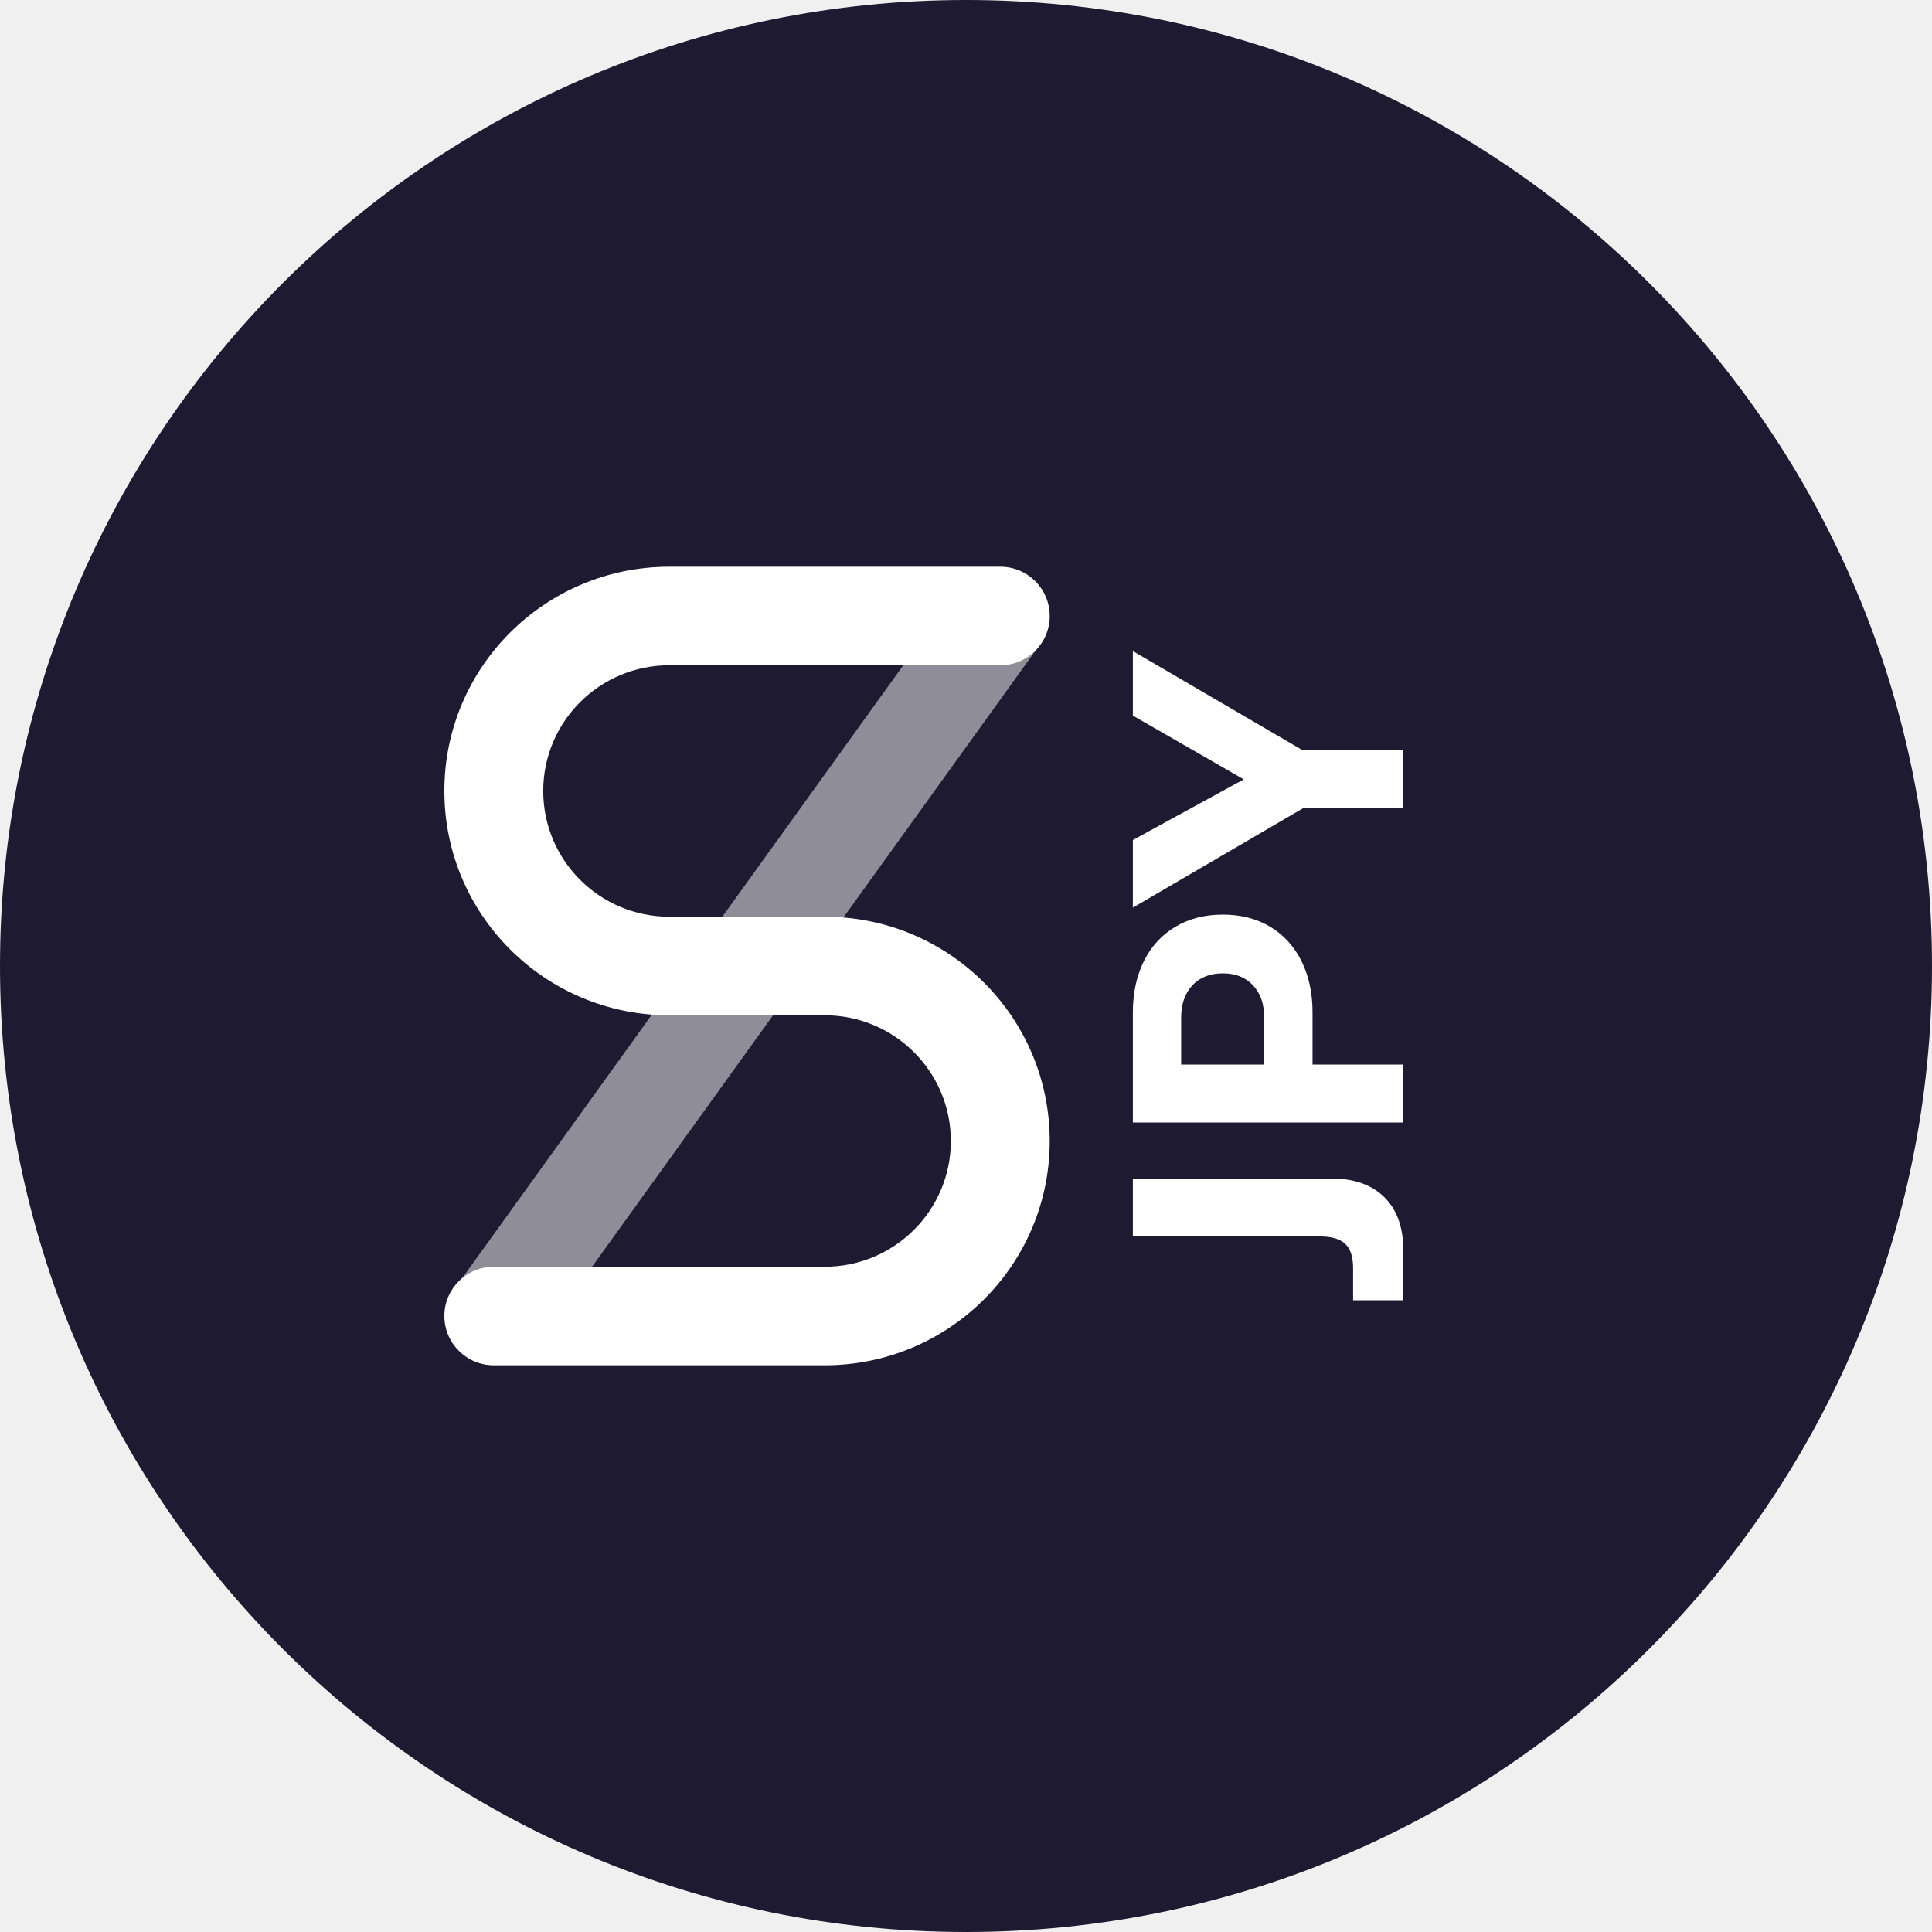
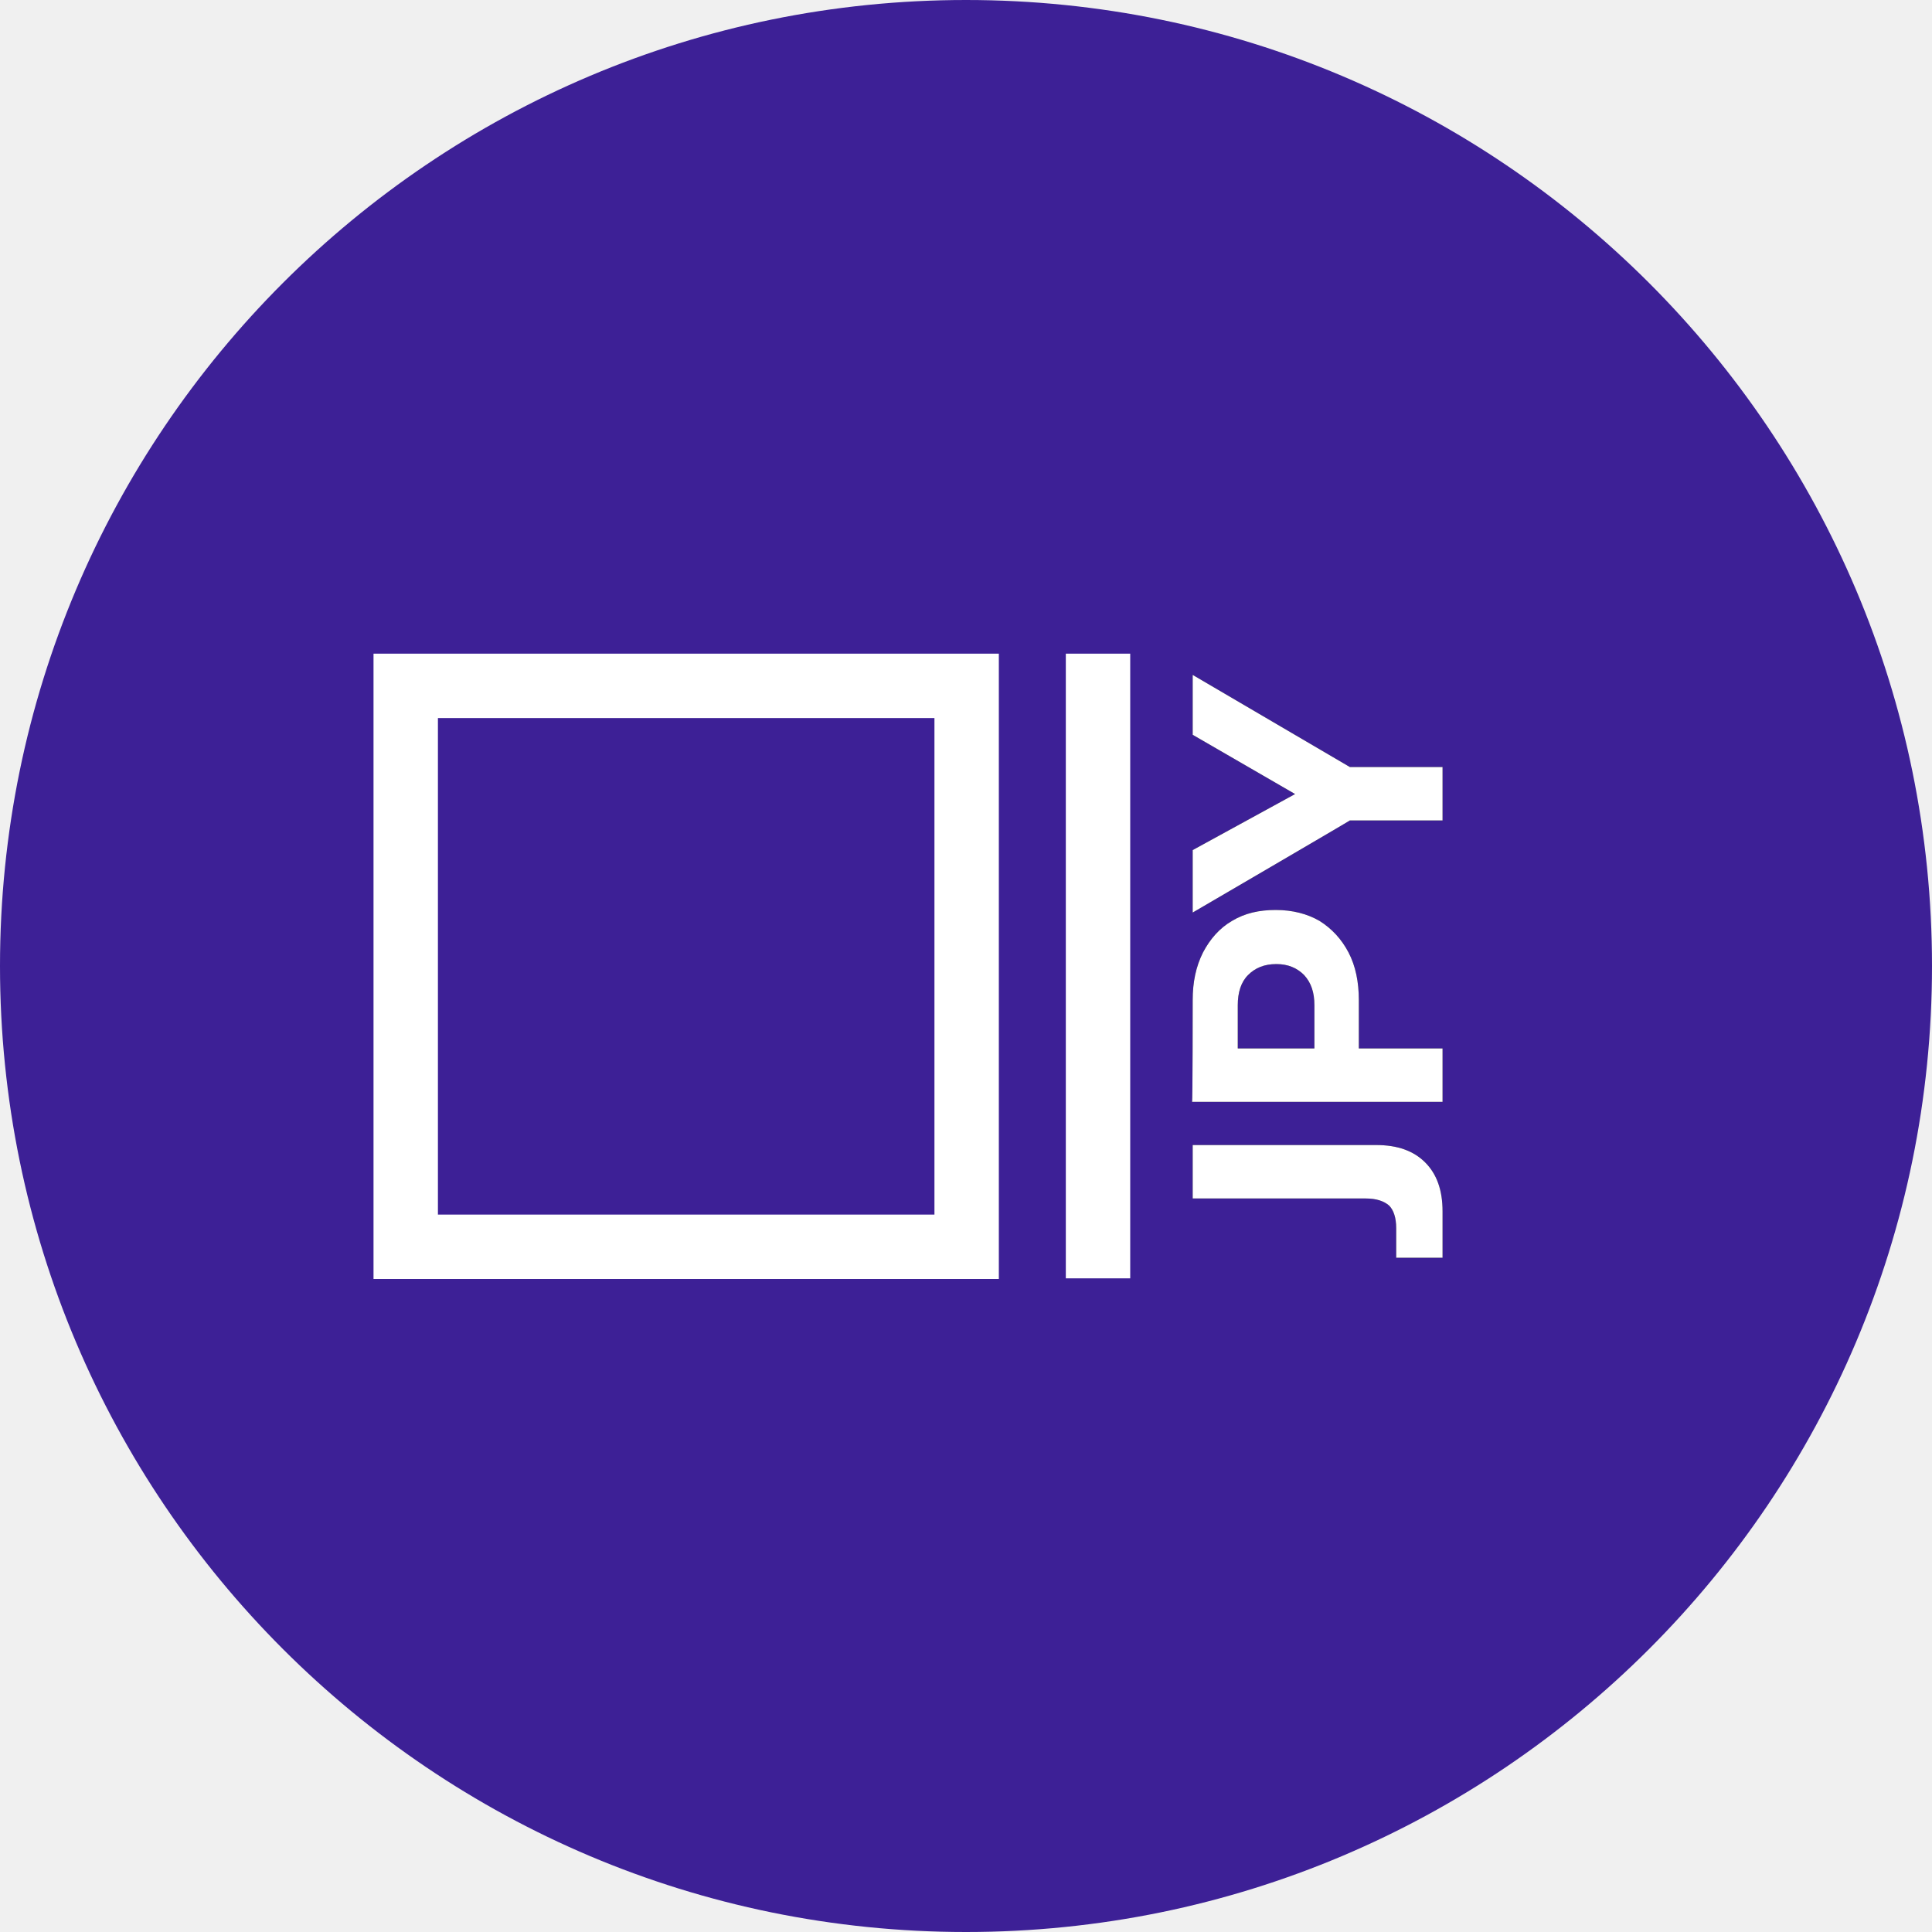
- <svg xmlns="http://www.w3.org/2000/svg" width="300px" height="300px" viewBox="0 0 300 300" version="1.1">
-   <g id="token-/-vector-/-dark-/-sJPY" stroke="none" stroke-width="1" fill="none" fill-rule="evenodd">
-     <circle id="Oval" fill="#1E1A31" cx="150" cy="150" r="150" />
-     <g id="logo-/-icon-/-snx-/-snx-light" transform="translate(67, 85)" fill="#FFFFFF">
-       <polygon id="Stroke" opacity="0.5" points="16.424 123.528 3.941 114.622 82.457 5.528 94.941 14.434" />
-       <path d="M56.868,57.349 L61.059,57.349 C80.357,57.349 96,72.941 96,92.175 C96,111.408 80.357,127 61.059,127 L9.676,127 C5.437,127 2,123.575 2,119.349 C2,115.124 5.437,111.699 9.676,111.699 L61.059,111.699 C71.878,111.699 80.648,102.958 80.648,92.175 C80.648,81.392 71.878,72.651 61.059,72.651 L41.135,72.651 L41.132,72.651 L36.941,72.651 C17.643,72.651 2,57.059 2,37.825 C2,18.592 17.643,3 36.941,3 L88.324,3 C92.563,3 96,6.425 96,10.651 C96,14.876 92.563,18.301 88.324,18.301 L36.941,18.301 C26.122,18.301 17.352,27.042 17.352,37.825 C17.352,48.608 26.122,57.349 36.941,57.349 L56.865,57.349 C56.866,57.349 56.867,57.349 56.868,57.349 L56.868,57.349 Z" id="Path" />
+ <svg xmlns="http://www.w3.org/2000/svg" version="1.1" id="Layer_1" x="0px" y="0px" viewBox="-233 363 300 300" style="enable-background:new -233 363 300 300;" xml:space="preserve">
+   <style type="text/css">
+ 	.st0{fill:#3D2096;}
+ 	.st1{fill:#FFFFFF;}
+ </style>
+   <g id="Main">
+     <g>
+       <circle class="st0" cx="-83" cy="513" r="150" />
    </g>
-     <path d="M165.41,130.5 L165.41,161.34 C165.41,164.86 164.44,167.6 162.5,169.56 C160.56,171.52 157.81,172.5 154.25,172.5 L146.51,172.5 L146.51,164.7 L151.49,164.7 C153.25,164.7 154.51,164.29 155.27,163.47 C156.03,162.65 156.41,161.36 156.41,159.6 L156.41,130.5 L165.41,130.5 Z M191.21,130.5 C194.21,130.5 196.86,131.07 199.16,132.21 C201.46,133.35 203.24,134.98 204.5,137.1 C205.76,139.22 206.39,141.68 206.39,144.48 C206.39,147.28 205.76,149.73 204.5,151.83 C203.24,153.93 201.46,155.55 199.16,156.69 C196.86,157.83 194.21,158.4 191.21,158.4 L183.11,158.4 L183.11,172.5 L174.11,172.5 L174.11,130.5 L191.21,130.5 Z M183.11,150.9 L190.37,150.9 C192.49,150.9 194.17,150.32 195.41,149.16 C196.65,148 197.27,146.44 197.27,144.48 C197.27,142.48 196.65,140.9 195.41,139.74 C194.17,138.58 192.49,138 190.37,138 L183.11,138 L183.11,150.9 Z M207.47,130.5 L217.97,130.5 L227.39,147.72 L237.29,130.5 L247.31,130.5 L231.89,156.9 L231.89,172.5 L222.89,172.5 L222.89,156.9 L207.47,130.5 Z" id="JPY" fill="#FFFFFF" fill-rule="nonzero" transform="translate(196.91, 151.5) rotate(270) translate(-196.91, -151.5) " />
+     <g id="Logo">
+       <g id="XMLID_1_">
+         <polygon class="st1" points="-57.5,464.5 -67.5,464.5 -67.5,561.5 -57.5,561.5    " />
+       </g>
+       <g id="XMLID_2_">
+         <path class="st1" d="M-87.9,474.5v77.1H-165v-77.1L-87.9,474.5 M-77.9,464.5H-175v97.1h97.1V464.5L-77.9,464.5z" />
+       </g>
+     </g>
+   </g>
+   <g id="Currency">
+     <g>
+       <g transform="rotate(-90 183 25)">
+         <g>
+           <path id="a" d="M-332.8-205.8v28.5c0,3.3-0.9,5.8-2.7,7.6c-1.8,1.8-4.3,2.7-7.6,2.7h-7.2v-7.2h4.6c1.6,0,2.8-0.4,3.5-1.1      c0.7-0.8,1.1-2,1.1-3.6v-26.9L-332.8-205.8L-332.8-205.8z M-310.3-205.8c2.8,0,5.2,0.5,7.4,1.6c2.1,1.1,3.8,2.6,4.9,4.5      c1.2,2,1.7,4.2,1.7,6.8c0,2.6-0.6,4.9-1.7,6.8c-1.2,1.9-2.8,3.4-4.9,4.5s-4.6,1.6-7.4,1.6h-7.5v13h-8.3v-38.9      C-326.1-205.8-310.3-205.8-310.3-205.8z M-317.8-186.9h6.7c2,0,3.5-0.5,4.7-1.6c1.1-1.1,1.7-2.5,1.7-4.3c0-1.9-0.6-3.3-1.7-4.4      c-1.1-1.1-2.7-1.6-4.7-1.6h-6.7V-186.9z M-296.7-205.8h9.7l8.7,15.9l9.2-15.9h9.3l-14.3,24.4v14.4h-8.3v-14.4      C-282.4-181.3-296.7-205.8-296.7-205.8z" />
+         </g>
+         <g>
+           <path id="a_1_" class="st1" d="M-332.8-205.8v28.5c0,3.3-0.9,5.8-2.7,7.6c-1.8,1.8-4.3,2.7-7.6,2.7h-7.2v-7.2h4.6      c1.6,0,2.8-0.4,3.5-1.1c0.7-0.8,1.1-2,1.1-3.6v-26.9L-332.8-205.8L-332.8-205.8z M-310.3-205.8c2.8,0,5.2,0.5,7.4,1.6      c2.1,1.1,3.8,2.6,4.9,4.5c1.2,2,1.7,4.2,1.7,6.8c0,2.6-0.6,4.9-1.7,6.8c-1.2,1.9-2.8,3.4-4.9,4.5s-4.6,1.6-7.4,1.6h-7.5v13h-8.3      v-38.9C-326.1-205.8-310.3-205.8-310.3-205.8z M-317.8-186.9h6.7c2,0,3.5-0.5,4.7-1.6c1.1-1.1,1.7-2.5,1.7-4.3      c0-1.9-0.6-3.3-1.7-4.4c-1.1-1.1-2.7-1.6-4.7-1.6h-6.7V-186.9z M-296.7-205.8h9.7l8.7,15.9l9.2-15.9h9.3l-14.3,24.4v14.4h-8.3      v-14.4C-282.4-181.3-296.7-205.8-296.7-205.8z" />
+         </g>
+       </g>
+     </g>
  </g>
</svg>
